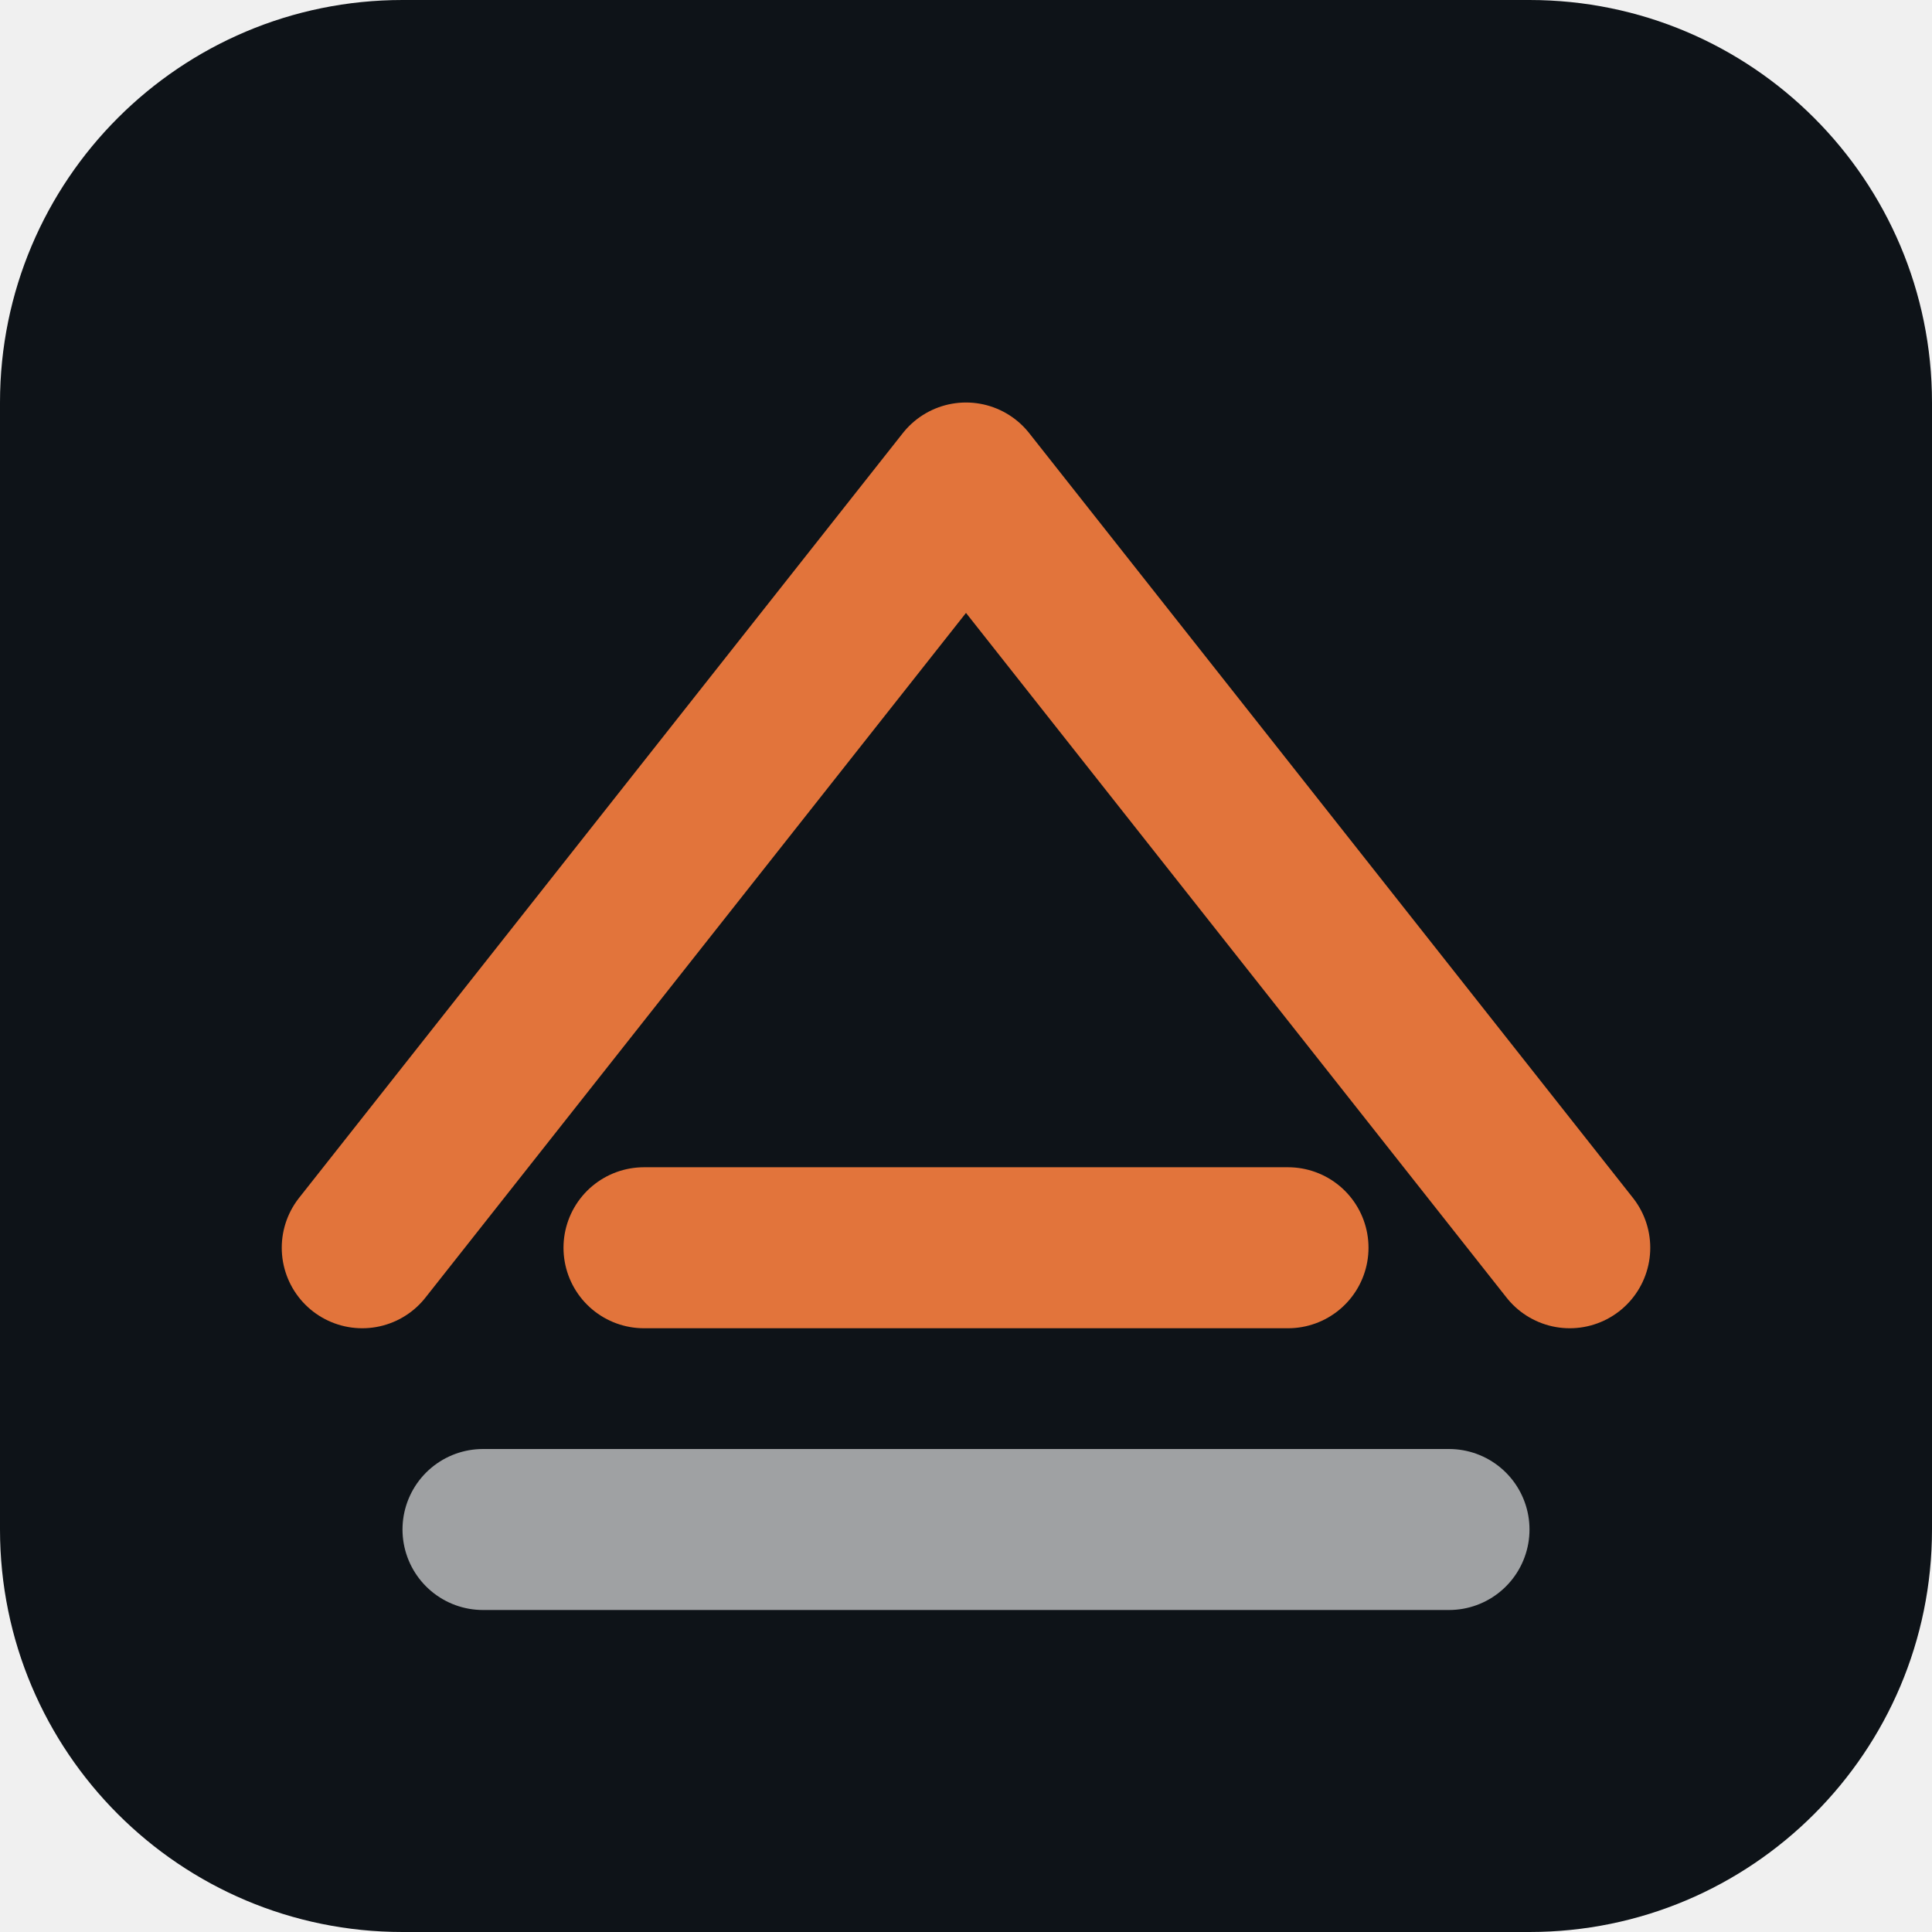
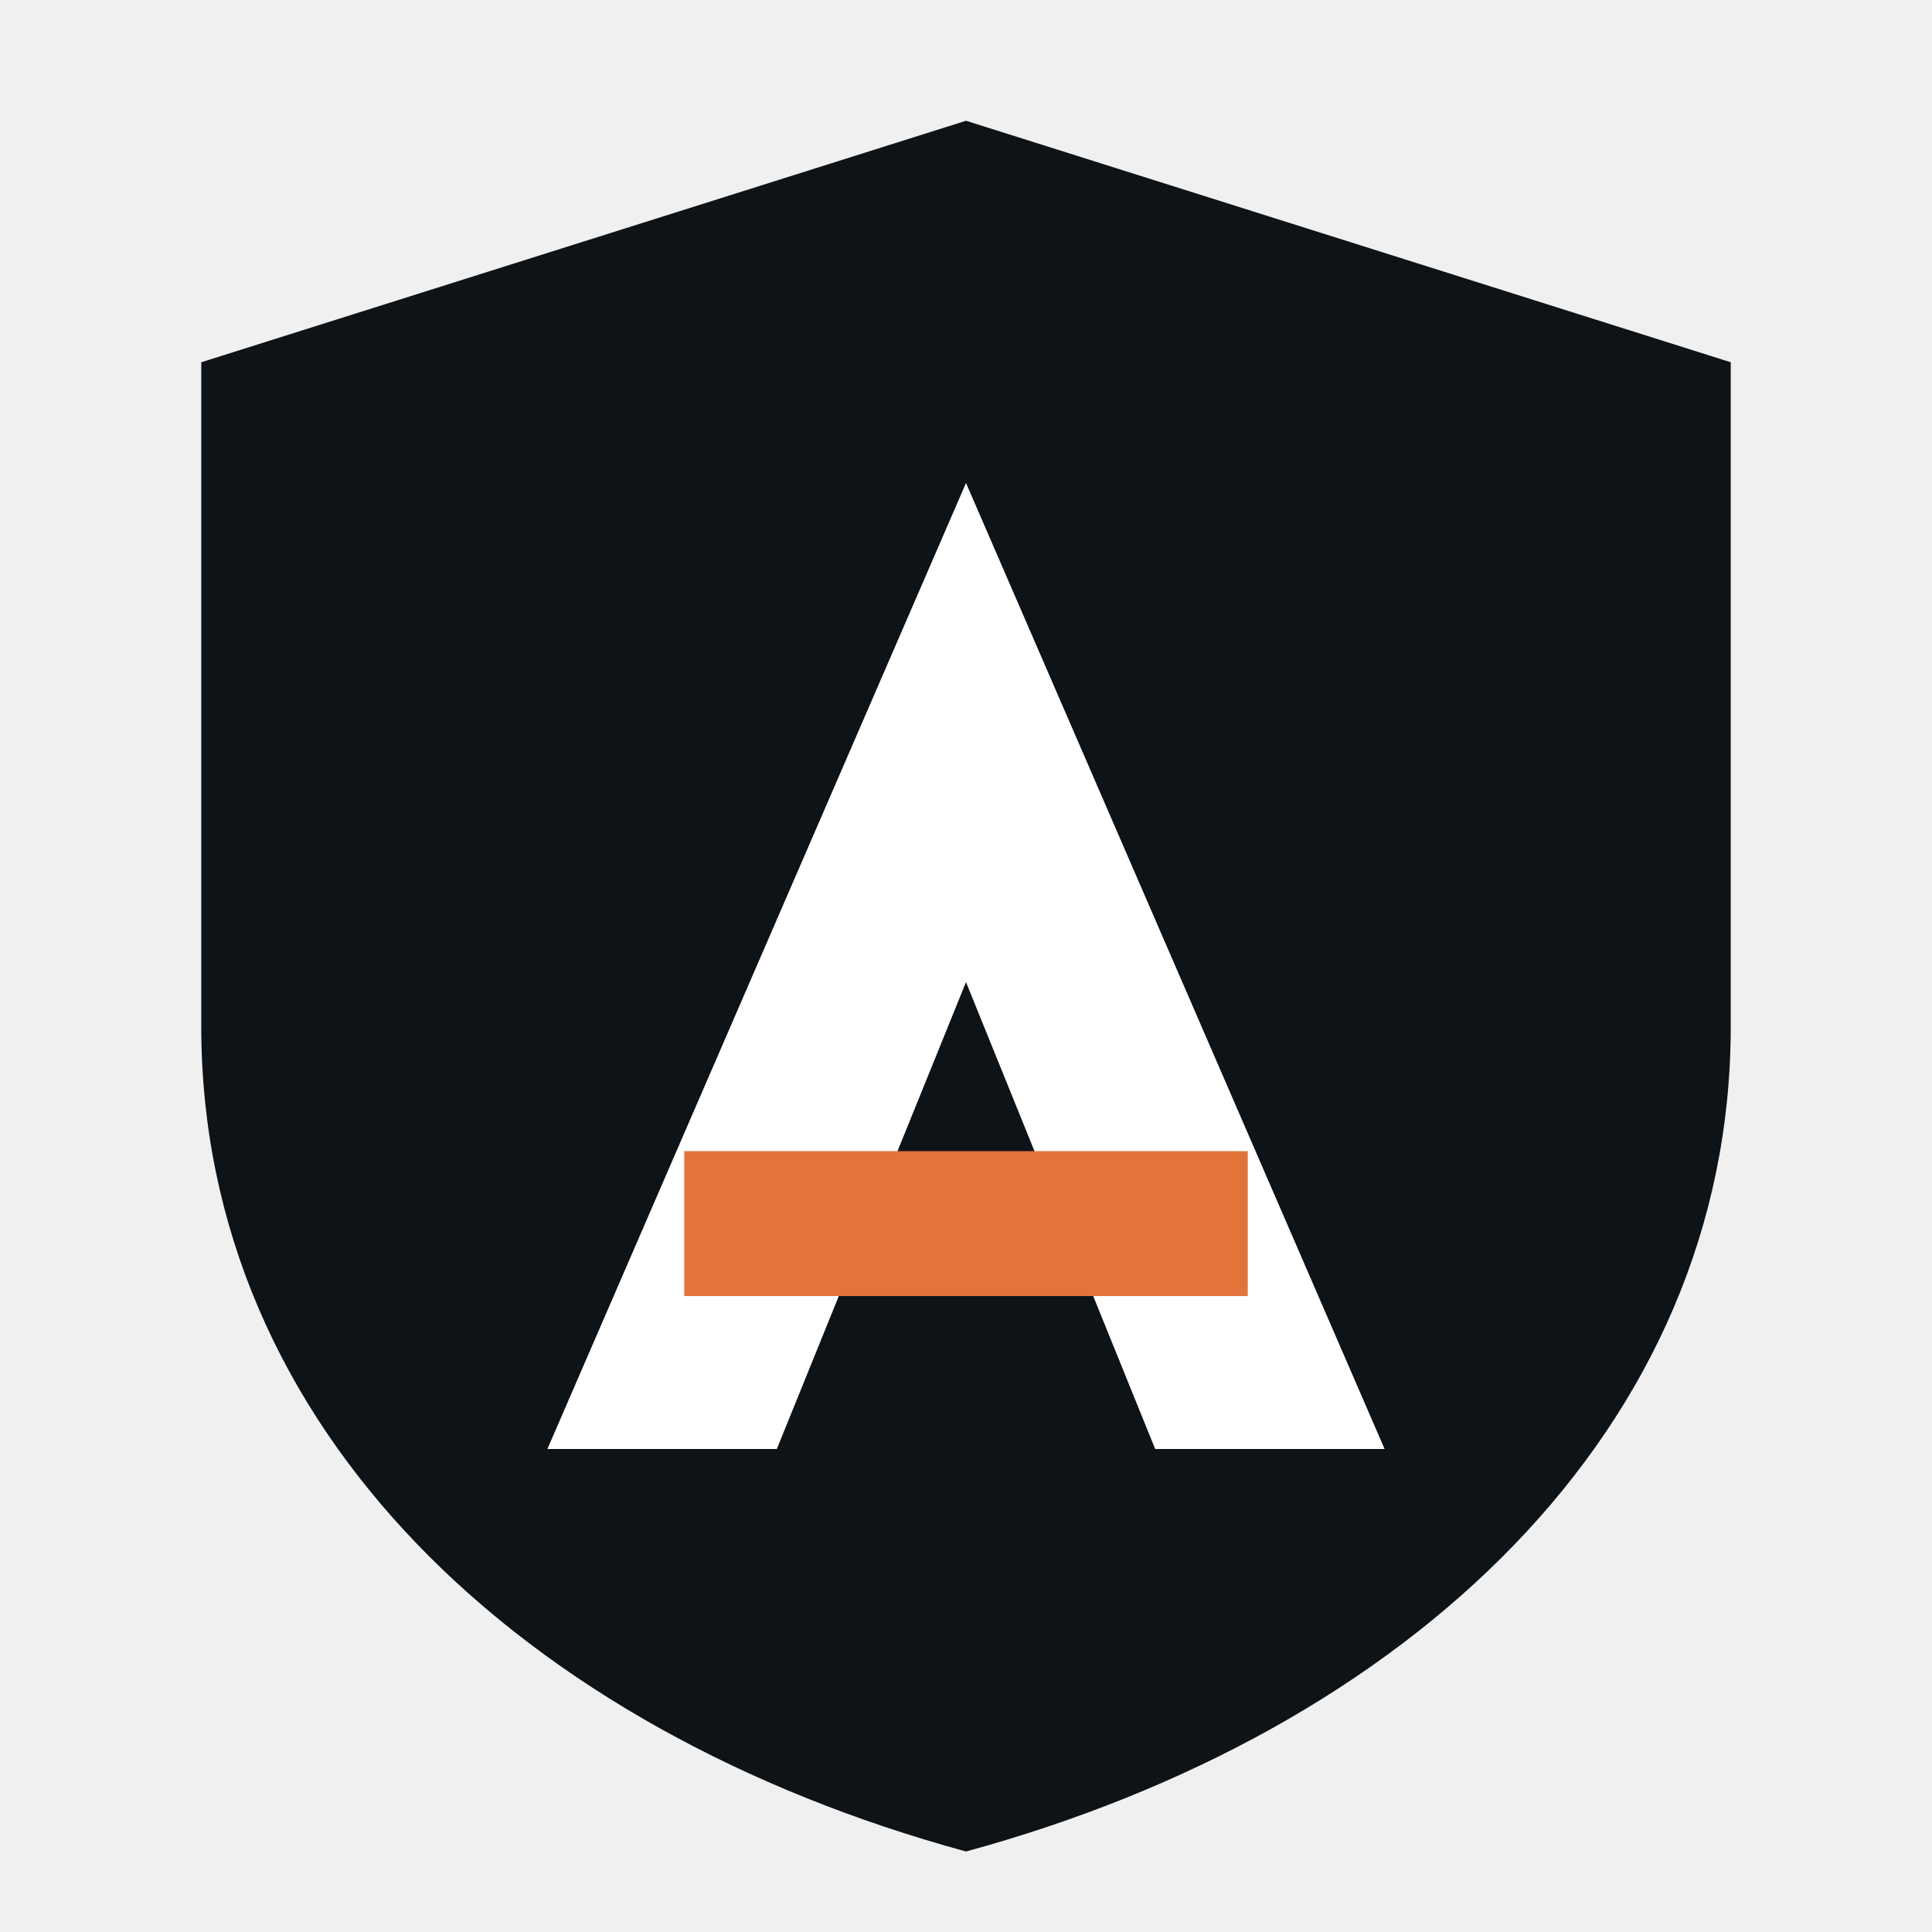
<svg xmlns="http://www.w3.org/2000/svg" viewBox="0 0 48 48" width="48" height="48">
-   <rect width="48" height="48" rx="10" fill="#0E1318" />
-   <path d="M9 31 24 12l15 19" fill="none" stroke="#E2743B" stroke-width="4" stroke-linecap="round" stroke-linejoin="round" />
-   <path d="M16 31h16" fill="none" stroke="#E2743B" stroke-width="4" stroke-linecap="round" />
-   <path d="M12 38h24" fill="none" stroke="#FFFFFF" stroke-opacity="0.6" stroke-width="4" stroke-linecap="round" />
+   <path d="M24 3 43 9v16.5c0 10-8 17.5-19 20.5C13 43 5 35.5 5 25.5V9z" fill="#0E1318" />
+   <path d="M24 12 34.4 36h-5.7L24 24.4 19.3 36h-5.7z" fill="#FFFFFF" />
+   <rect x="17" y="28.6" width="14" height="3.6" fill="#E2743B" />
</svg>
